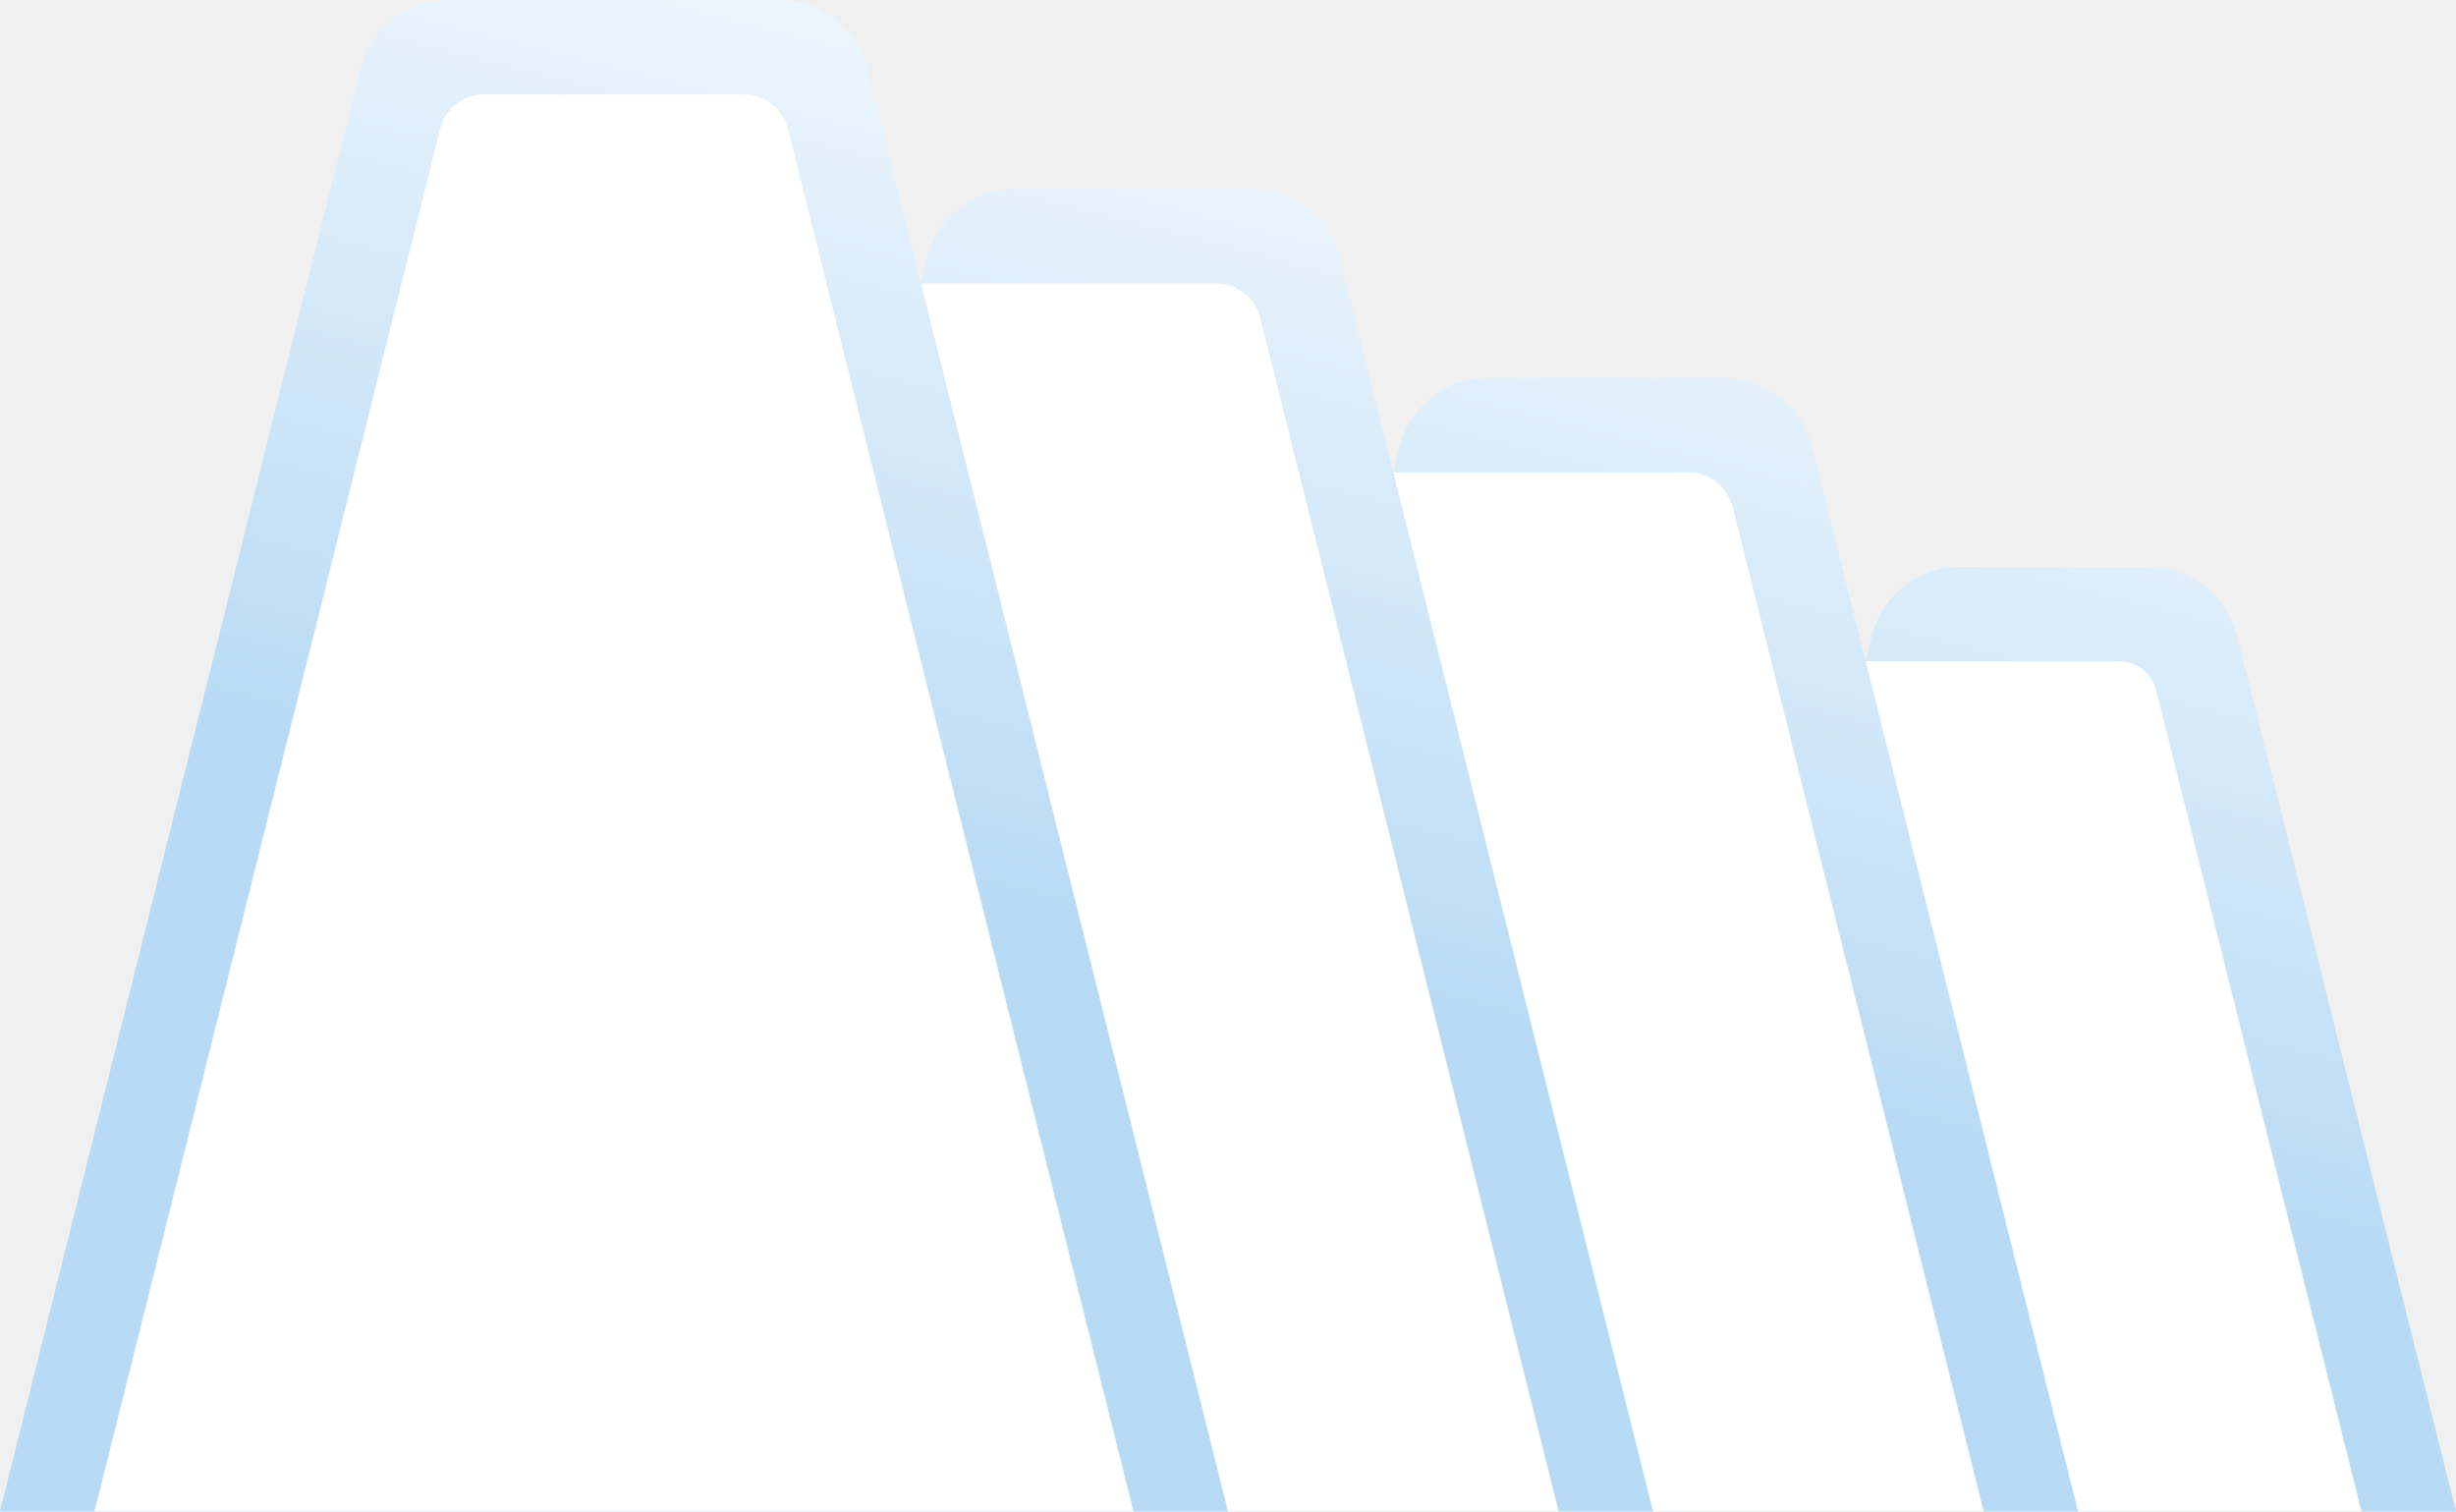
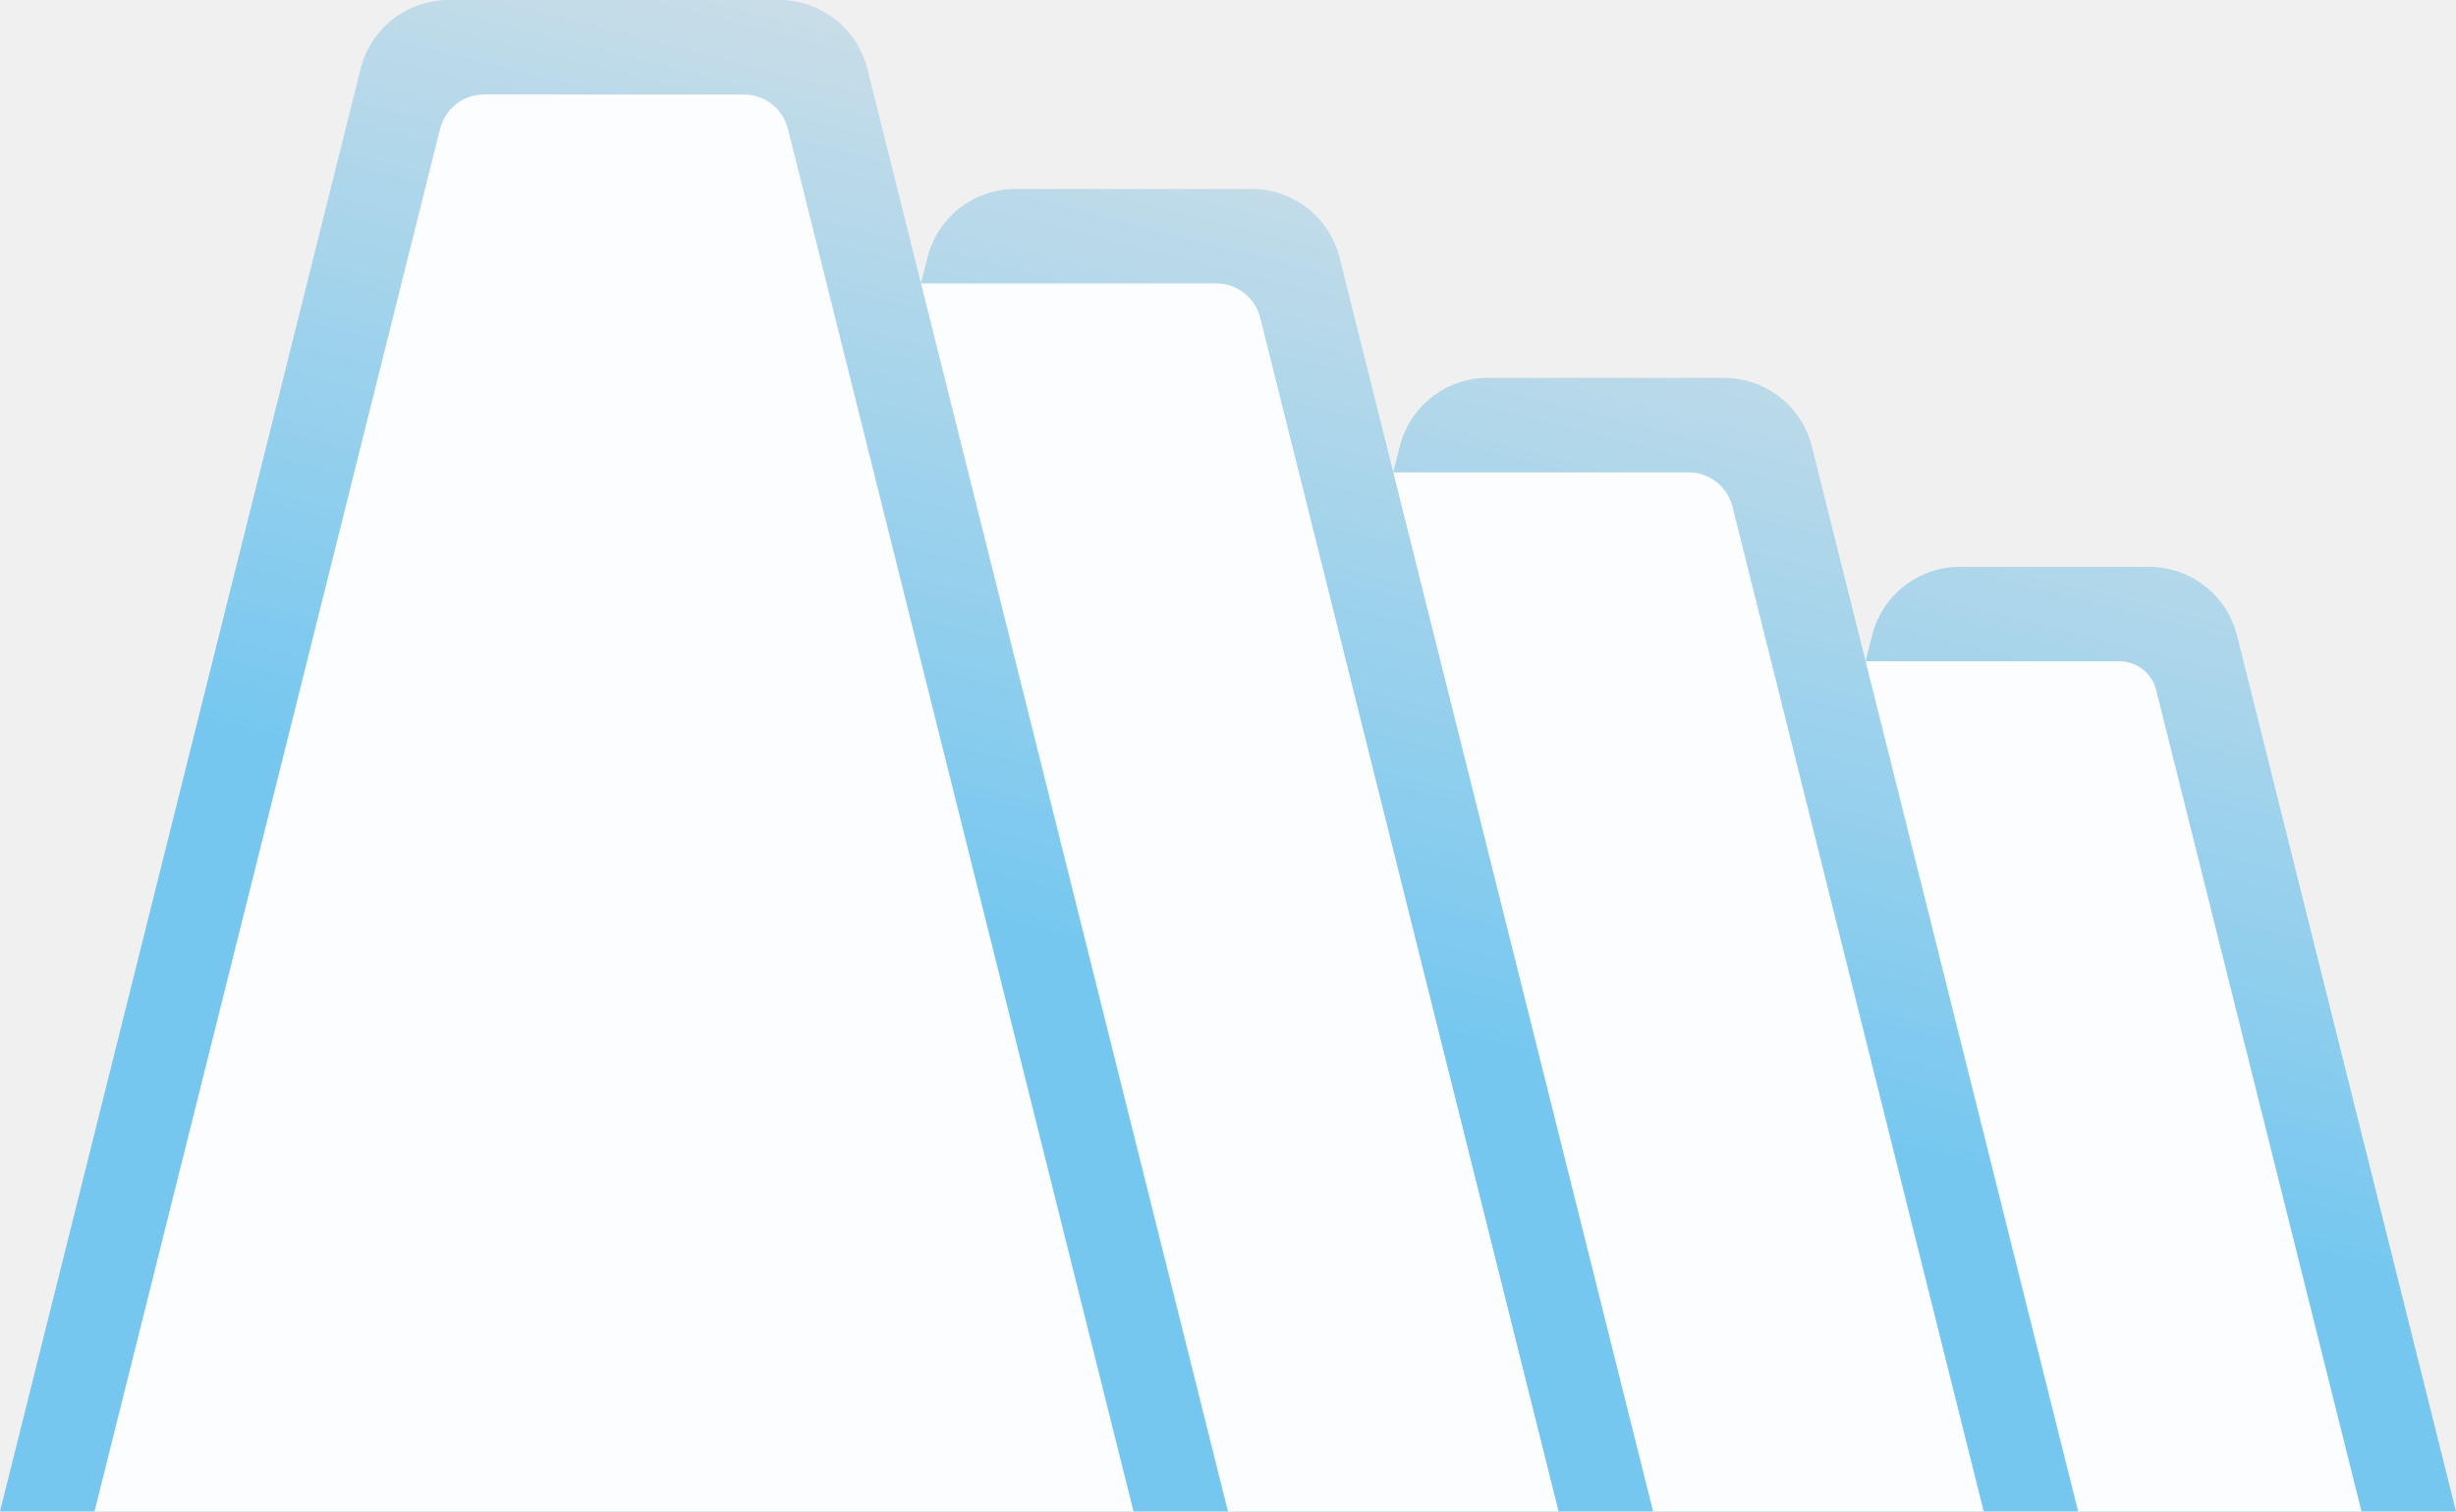
<svg xmlns="http://www.w3.org/2000/svg" xmlns:xlink="http://www.w3.org/1999/xlink" width="156" height="96" viewBox="0 0 146.25 90" id="svg3488" version="1.1">
  <defs id="defs3490">
-     <linearGradient id="linearGradient4202-0">
-       <stop id="stop4204-8" offset="0" style="stop-color:#9caab2;stop-opacity:1" />
-       <stop style="stop-color:#dce5eb;stop-opacity:1" offset="0.222" id="stop4206-6" />
-       <stop id="stop4208-8" offset="1" style="stop-color:#b7daf5;stop-opacity:1" />
-     </linearGradient>
-     <linearGradient id="linearGradient3833-3">
-       <stop id="stop3835-5" offset="0" style="stop-color:#aaaaaa;stop-opacity:1" />
-       <stop style="stop-color:#ffffff;stop-opacity:1" offset="0.222" id="stop4533" />
-       <stop id="stop3837-2" offset="1" style="stop-color:#ffffff;stop-opacity:1;" />
-     </linearGradient>
-     <linearGradient id="linearGradient3851-8">
-       <stop style="stop-color:#000000;stop-opacity:1" offset="0" id="stop3853-9" />
-       <stop id="stop4212-3" offset="0" style="stop-color:#000000;stop-opacity:1" />
-       <stop id="stop3855-9" offset="0.8" style="stop-color:#808080;stop-opacity:0" />
-       <stop style="stop-color:#808080;stop-opacity:0" offset="1" id="stop3857-2" />
-     </linearGradient>
    <linearGradient xlink:href="#linearGradient4202" id="linearGradient25" gradientUnits="userSpaceOnUse" gradientTransform="matrix(0.9473683,0,0,0.9473683,514.5536,227.4411)" x1="30" y1="902.362" x2="47.5" y2="832.675" />
    <linearGradient id="linearGradient4202">
-       <stop id="stop4204" offset="0" style="stop-color:#b7daf5;stop-opacity:1;" />
-       <stop style="stop-color:#ffffff;stop-opacity:1" offset="1" id="stop4206" />
+       <stop id="stop4204" offset="0" style="stop-color:#75c7f0;stop-opacity:1;" />
+       <stop style="stop-color:#e5e5e5;stop-opacity:1;" offset="1" id="stop4206" />
    </linearGradient>
  </defs>
  <g id="layer1" transform="translate(-531.4286,-1038.791)">
    <path id="path16" style="display:inline;fill:url(#linearGradient25);fill-opacity:1;stroke:none;stroke-width:0.947" d="m 558.143,1038.791 a 5.403,5.403 0 0 0 -5.238,4.092 l -21.477,85.908 h 36.562 109.688 l -13.039,-52.158 a 5.403,5.403 0 0 0 -5.242,-4.092 h -11.25 a 5.403,5.403 0 0 0 -5.242,4.092 l -0.383,1.533 -3.196,-12.783 a 5.403,5.403 0 0 0 -5.242,-4.092 h -14.063 a 5.403,5.403 0 0 0 -5.242,4.092 l -0.383,1.533 -3.196,-12.783 a 5.403,5.403 0 0 0 -5.242,-4.092 h -14.062 a 5.403,5.403 0 0 0 -5.242,4.092 l -0.383,1.533 -3.196,-12.783 a 5.403,5.403 0 0 0 -5.238,-4.092 z" />
-     <path id="rect7" style="display:inline;fill:#ffffff;stroke-width:1.406" d="m 586.272,1055.666 18.281,73.125 h 19.688 l -17.769,-71.079 a 2.702,2.702 0 0 0 -2.622,-2.046 z m 28.125,11.25 15.469,61.875 h 19.688 l -14.957,-59.829 a 2.702,2.702 0 0 0 -2.622,-2.046 z m 28.125,11.25 12.656,50.625 h 16.875 l -12.231,-48.919 a 2.251,2.251 0 0 0 -2.184,-1.706 z" />
-     <path id="rect7-5" style="display:inline;fill:#ffffff;stroke-width:1.406" d="m 560.257,1044.416 c -1.24,-3e-4 -2.321,0.844 -2.622,2.047 l -5.623,22.494 c -4.8e-4,0 -0.001,0 -0.002,0.01 l -12.144,48.578 -2.812,11.25 h 61.875 l -17.769,-71.08 c -6e-4,0 -10e-4,-0.01 -0.002,-0.01 l -2.811,-11.239 c -0.301,-1.203 -1.382,-2.047 -2.622,-2.047 z" />
+     <path id="rect7" style="display:inline;fill:#fbfdfe;stroke-width:1.406;fill-opacity:1" d="m 586.272,1055.666 18.281,73.125 h 19.688 l -17.769,-71.079 a 2.702,2.702 0 0 0 -2.622,-2.046 z m 28.125,11.25 15.469,61.875 h 19.688 l -14.957,-59.829 a 2.702,2.702 0 0 0 -2.622,-2.046 z m 28.125,11.25 12.656,50.625 h 16.875 l -12.231,-48.919 a 2.251,2.251 0 0 0 -2.184,-1.706 z" />
+     <path id="rect7-5" style="display:inline;fill:#fbfdfe;stroke-width:1.406;fill-opacity:1" d="m 560.257,1044.416 c -1.24,-3e-4 -2.321,0.844 -2.622,2.047 l -5.623,22.494 c -4.8e-4,0 -0.001,0 -0.002,0.01 l -12.144,48.578 -2.812,11.25 h 61.875 l -17.769,-71.08 c -6e-4,0 -10e-4,-0.01 -0.002,-0.01 l -2.811,-11.239 c -0.301,-1.203 -1.382,-2.047 -2.622,-2.047 z" />
  </g>
</svg>
